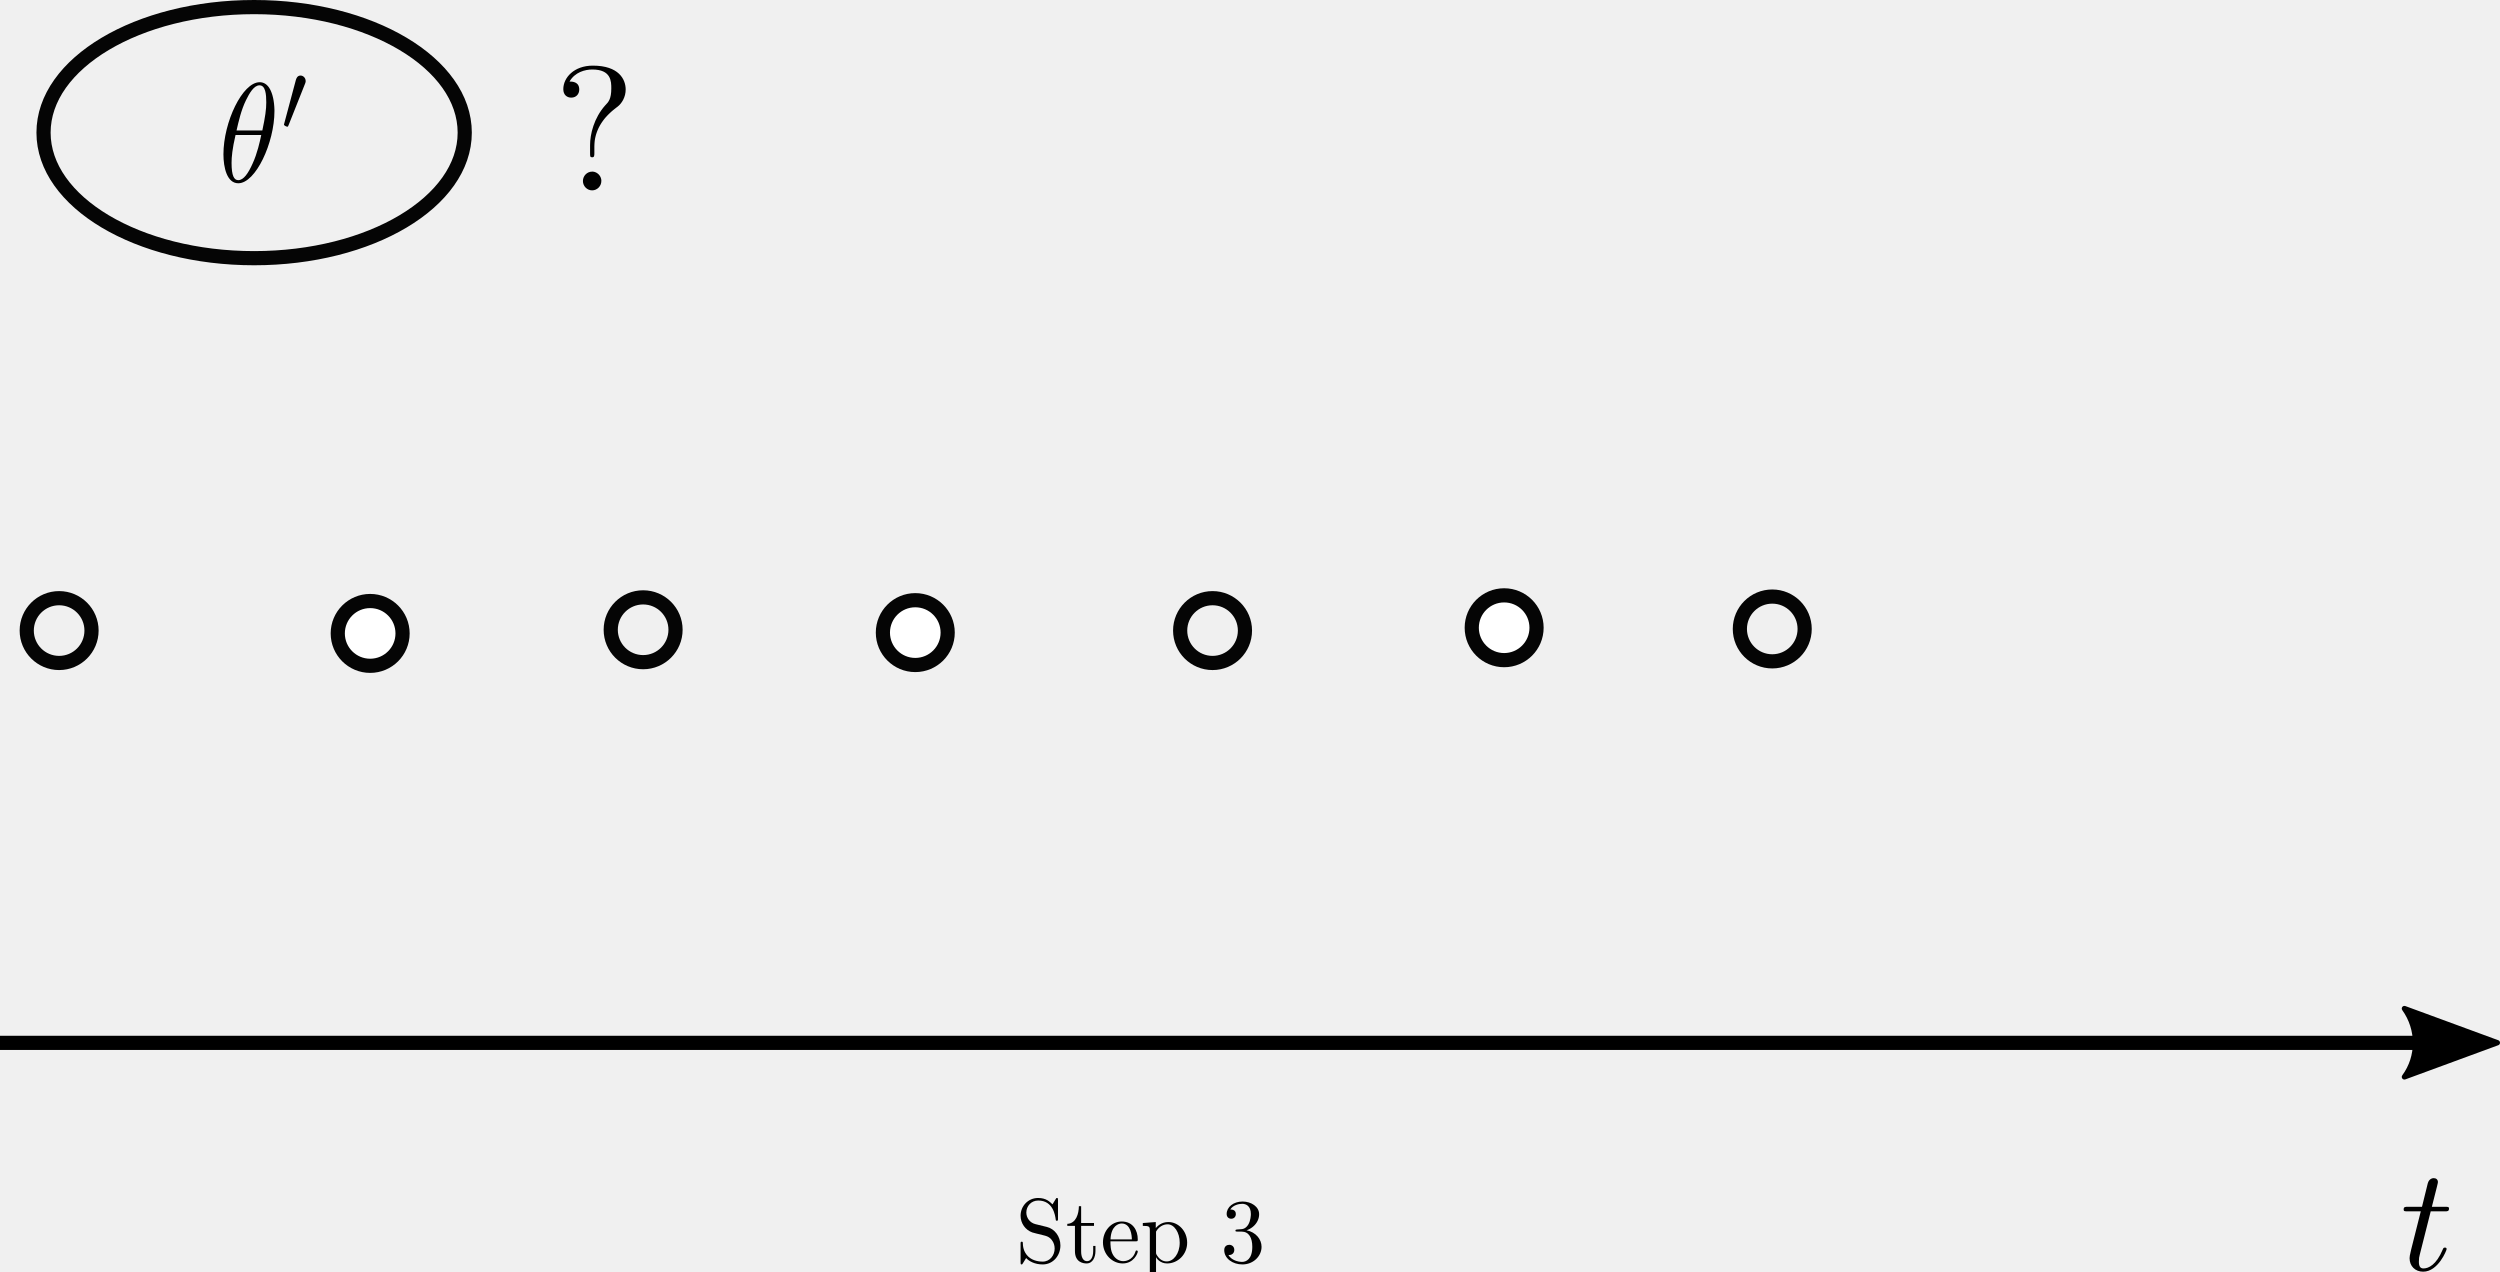
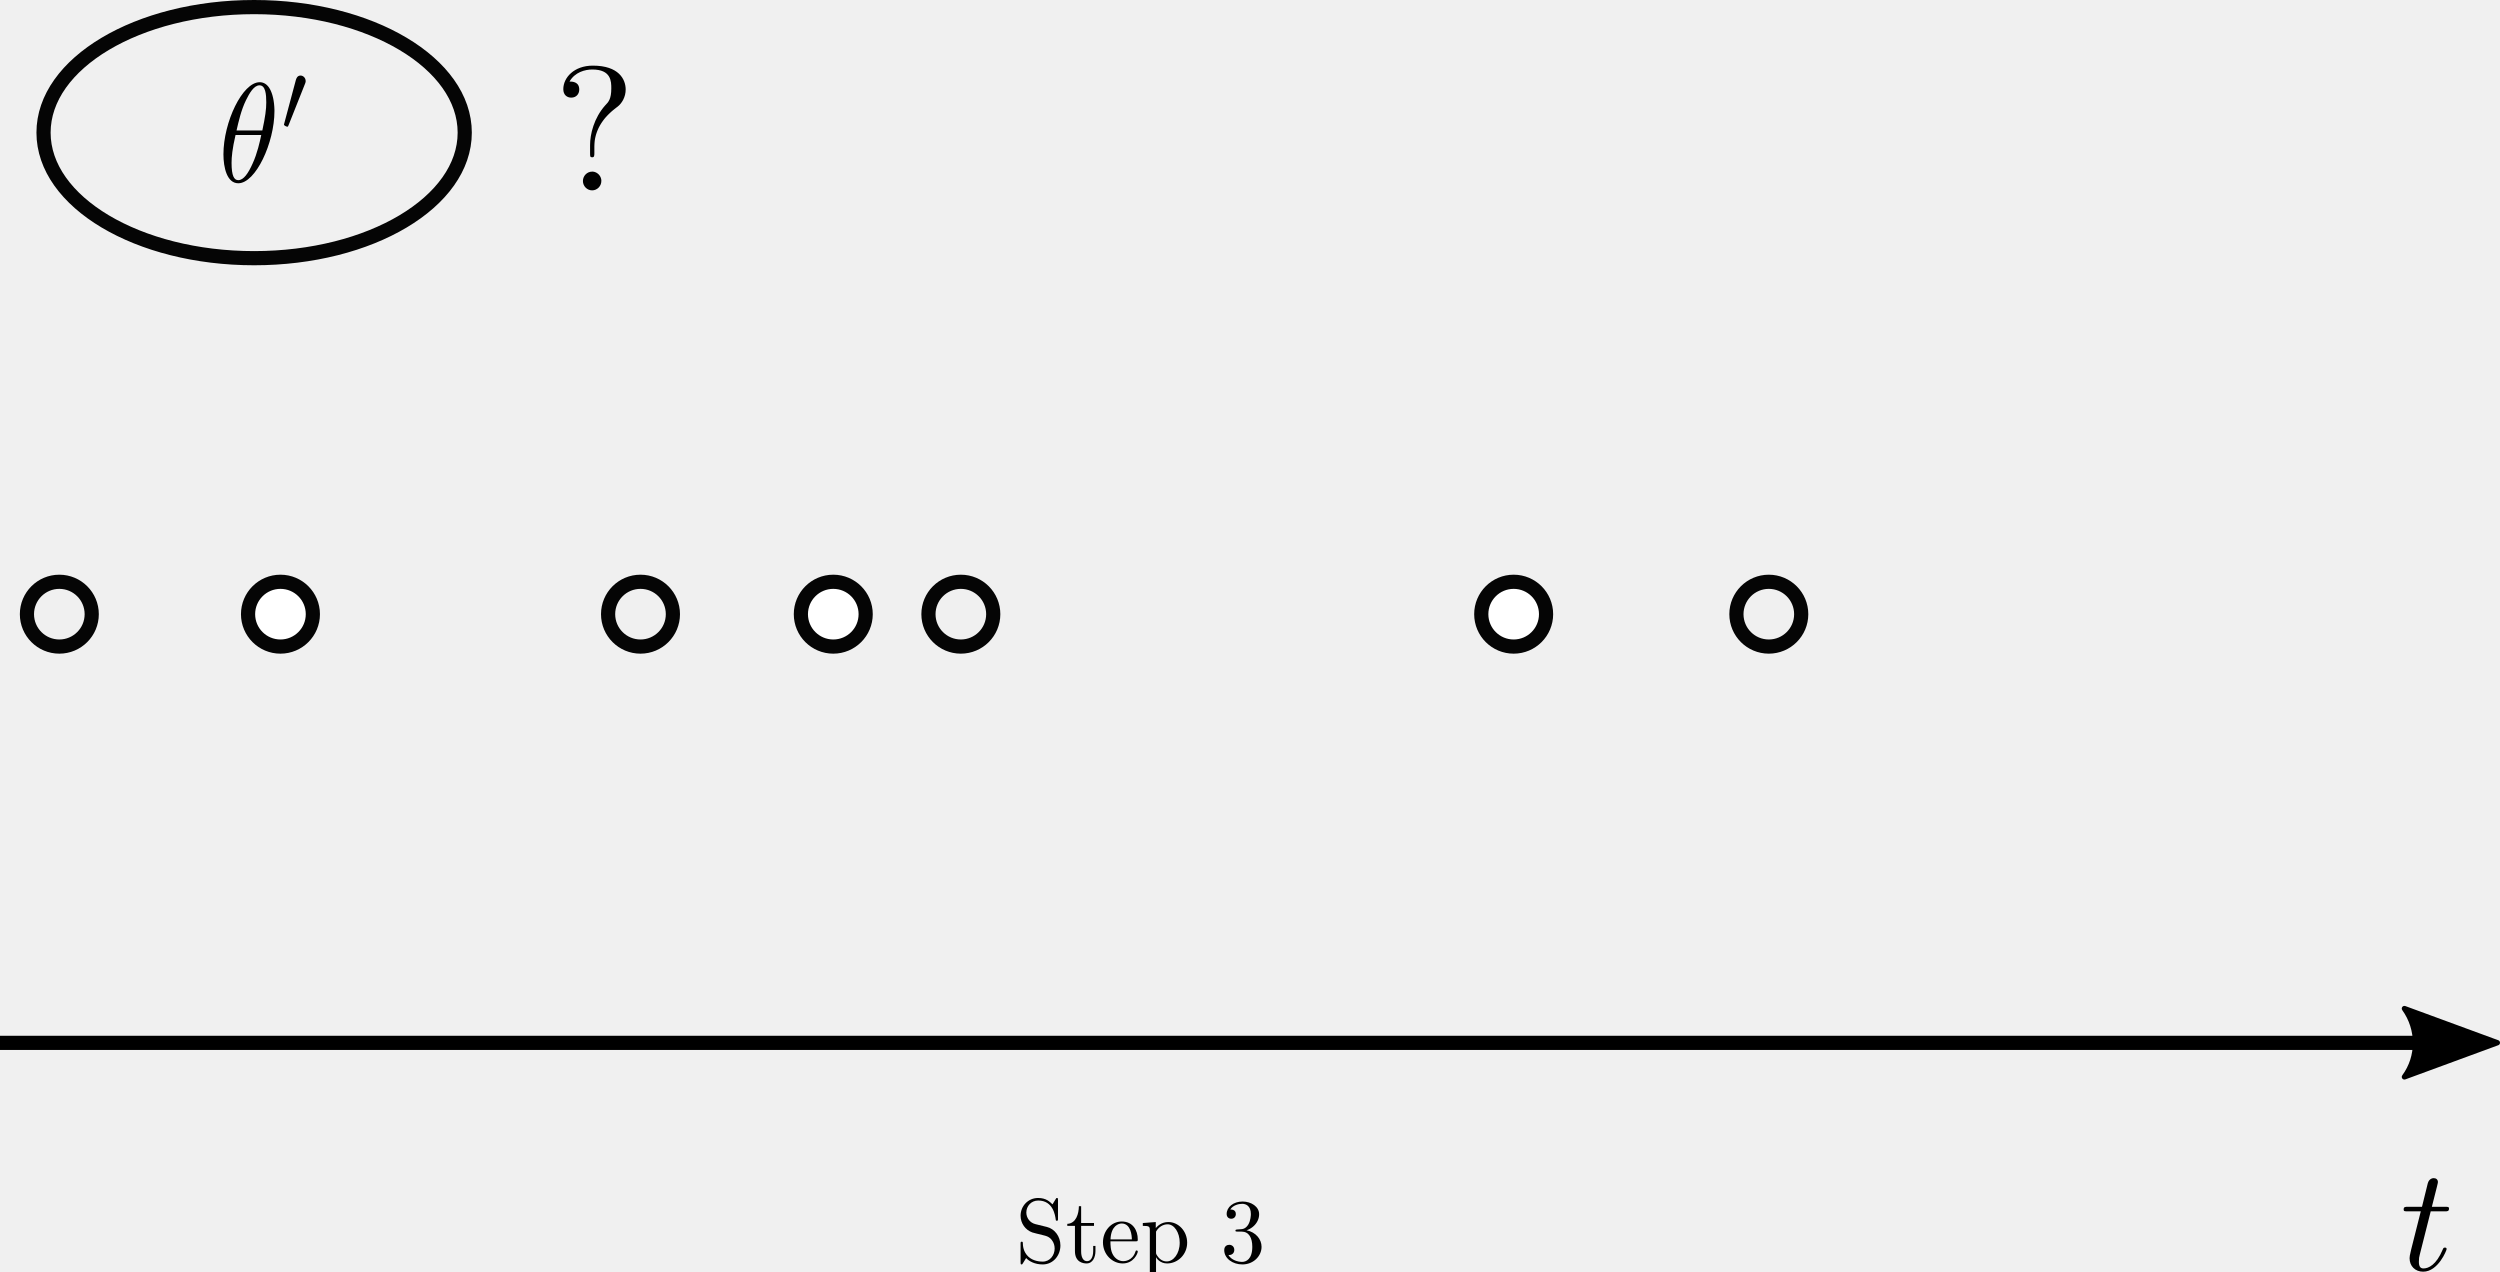
<svg xmlns="http://www.w3.org/2000/svg" width="248.876mm" height="126.597mm" viewBox="0 0 881.845 448.571" id="svg2" version="1.1">
  <defs id="defs4">
    <marker orient="auto" refY="0" refX="0" id="Arrow2Mend" style="overflow:visible">
      <path id="path4171" style="fill:#000000;fill-opacity:1;fill-rule:evenodd;stroke:#000000;stroke-width:0.625;stroke-linejoin:round;stroke-opacity:1" d="M 8.719,4.034 -2.207,0.016 8.719,-4.002 c -1.745,2.372 -1.735,5.617 -6e-7,8.035 z" transform="scale(-0.6,-0.6)" />
    </marker>
    <marker orient="auto" refY="0" refX="0" id="marker4426" style="overflow:visible">
      <path id="path4428" d="M 0,0 5,-5 -12.5,0 5,5 0,0 Z" style="fill:#000000;fill-opacity:1;fill-rule:evenodd;stroke:#000000;stroke-width:1pt;stroke-opacity:1" transform="matrix(-0.4,0,0,-0.4,-4,0)" />
    </marker>
    <marker orient="auto" refY="0" refX="0" id="Arrow1Mend" style="overflow:visible">
      <path id="path4153" d="M 0,0 5,-5 -12.5,0 5,5 0,0 Z" style="fill:#000000;fill-opacity:1;fill-rule:evenodd;stroke:#000000;stroke-width:1pt;stroke-opacity:1" transform="matrix(-0.4,0,0,-0.4,-4,0)" />
    </marker>
  </defs>
  <g id="layer1" transform="translate(1022.857,161.2092)">
    <path style="fill:none;fill-rule:evenodd;stroke:#000000;stroke-width:5;stroke-linecap:butt;stroke-linejoin:miter;stroke-miterlimit:4;stroke-dasharray:none;stroke-opacity:1;marker-end:url(#Arrow2Mend)" d="m -1022.857,206.648 874.286,0" id="path4138" />
-     <circle style="opacity:0.98;fill:none;fill-opacity:1;fill-rule:nonzero;stroke:#000000;stroke-width:5;stroke-linecap:butt;stroke-linejoin:miter;stroke-miterlimit:4;stroke-dasharray:none;stroke-dashoffset:0;stroke-opacity:1" id="path4494" cx="-796" cy="60.934" r="11.429" />
-     <circle style="opacity:0.98;fill:none;fill-opacity:1;fill-rule:nonzero;stroke:#000000;stroke-width:5;stroke-linecap:butt;stroke-linejoin:miter;stroke-miterlimit:4;stroke-dasharray:none;stroke-dashoffset:0;stroke-opacity:1" id="path4496" cx="-1002" cy="61.219" r="11.428" />
-     <circle style="opacity:0.98;fill:none;fill-opacity:1;fill-rule:nonzero;stroke:#000000;stroke-width:5;stroke-linecap:butt;stroke-linejoin:miter;stroke-miterlimit:4;stroke-dasharray:none;stroke-dashoffset:0;stroke-opacity:1" id="path4498" cx="-397.714" cy="60.648" r="11.428" />
-     <ellipse style="opacity:0.98;fill:none;fill-opacity:1;fill-rule:nonzero;stroke:#000000;stroke-width:5;stroke-linecap:butt;stroke-linejoin:miter;stroke-miterlimit:4;stroke-dasharray:none;stroke-dashoffset:0;stroke-opacity:1" id="path4500" cx="-595.143" cy="61.219" rx="11.428" ry="11.428" />
+     <circle style="opacity:0.98;fill:none;fill-opacity:1;fill-rule:nonzero;stroke:#000000;stroke-width:5;stroke-linecap:butt;stroke-linejoin:miter;stroke-miterlimit:4;stroke-dasharray:none;stroke-dashoffset:0;stroke-opacity:1" id="path4494" cx="-796.929" cy="55.434" r="11.429" />
+     <circle style="opacity:0.98;fill:none;fill-opacity:1;fill-rule:nonzero;stroke:#000000;stroke-width:5;stroke-linecap:butt;stroke-linejoin:miter;stroke-miterlimit:4;stroke-dasharray:none;stroke-dashoffset:0;stroke-opacity:1" id="path4496" cx="-1001.929" cy="55.434" r="11.428" />
+     <circle style="opacity:0.98;fill:none;fill-opacity:1;fill-rule:nonzero;stroke:#000000;stroke-width:5;stroke-linecap:butt;stroke-linejoin:miter;stroke-miterlimit:4;stroke-dasharray:none;stroke-dashoffset:0;stroke-opacity:1" id="path4498" cx="-398.929" cy="55.434" r="11.428" />
+     <ellipse style="opacity:0.98;fill:none;fill-opacity:1;fill-rule:nonzero;stroke:#000000;stroke-width:5;stroke-linecap:butt;stroke-linejoin:miter;stroke-miterlimit:4;stroke-dasharray:none;stroke-dashoffset:0;stroke-opacity:1" id="path4500" cx="-683.929" cy="55.434" rx="11.428" ry="11.428" />
    <ellipse style="opacity:0.98;fill:none;fill-opacity:1;fill-rule:nonzero;stroke:#000000;stroke-width:5;stroke-linecap:butt;stroke-linejoin:miter;stroke-miterlimit:4;stroke-dasharray:none;stroke-dashoffset:0;stroke-opacity:1" id="path4504" cx="-933.214" cy="-114.424" rx="74.286" ry="44.286" />
    <g transform="matrix(0.9837805,0,0,0.9780855,-469.5462,-62.85982)" id="g4524">
      <g style="font-style:normal;font-variant:normal;font-weight:normal;font-stretch:normal;letter-spacing:normal;word-spacing:normal;text-anchor:start;fill:none;fill-opacity:1;fill-rule:evenodd;stroke:#000000;stroke-width:1.019;stroke-linecap:butt;stroke-linejoin:miter;stroke-miterlimit:10.433;stroke-dasharray:none;stroke-dashoffset:0;stroke-opacity:1" id="content" transform="matrix(1.062992,0,0,-1.062992,-186.0236,789.2717)" xml:space="preserve" stroke-miterlimit="10.433" font-style="normal" font-variant="normal" font-weight="normal" font-stretch="normal" font-size-adjust="none" letter-spacing="normal" word-spacing="normal">
        <path style="fill:#000000;stroke-width:0" d="m 465.79,426.12 4.68,0 c 0.99,0 1.49,0 1.49,1 0,0.55 -0.5,0.55 -1.39,0.55 l -4.39,0 c 1.79,7.08 2.04,8.08 2.04,8.37 0,0.85 -0.59,1.35 -1.43,1.35 -0.16,0 -1.55,-0.05 -2,-1.8 l -1.94,-7.92 -4.69,0 c -1,0 -1.5,0 -1.5,-0.94 0,-0.61 0.41,-0.61 1.41,-0.61 l 4.37,0 c -3.58,-14.14 -3.78,-14.98 -3.78,-15.89 0,-2.69 1.89,-4.58 4.58,-4.58 5.08,0 7.92,7.27 7.92,7.67 0,0.5 -0.39,0.5 -0.59,0.5 -0.46,0 -0.5,-0.15 -0.75,-0.7 -2.14,-5.17 -4.78,-6.37 -6.47,-6.37 -1.05,0 -1.55,0.65 -1.55,2.29 0,1.19 0.09,1.55 0.3,2.39 z" id="path4527" />
      </g>
    </g>
-     <circle style="opacity:0.98;fill:#ffffff;fill-opacity:1;fill-rule:nonzero;stroke:#000000;stroke-width:5;stroke-linecap:butt;stroke-linejoin:miter;stroke-miterlimit:4;stroke-dasharray:none;stroke-dashoffset:0;stroke-opacity:1" id="path4202" cx="-892.286" cy="62.219" r="11.429" />
-     <circle style="opacity:0.98;fill:#ffffff;fill-opacity:1;fill-rule:nonzero;stroke:#000000;stroke-width:5;stroke-linecap:butt;stroke-linejoin:miter;stroke-miterlimit:4;stroke-dasharray:none;stroke-dashoffset:0;stroke-opacity:1" id="path4204" cx="-700" cy="61.934" r="11.429" />
-     <circle style="opacity:0.98;fill:#ffffff;fill-opacity:1;fill-rule:nonzero;stroke:#000000;stroke-width:5;stroke-linecap:butt;stroke-linejoin:miter;stroke-miterlimit:4;stroke-dasharray:none;stroke-dashoffset:0;stroke-opacity:1" id="path4206" cx="-492.286" cy="60.219" r="11.429" />
+     <circle style="opacity:0.98;fill:#ffffff;fill-opacity:1;fill-rule:nonzero;stroke:#000000;stroke-width:5;stroke-linecap:butt;stroke-linejoin:miter;stroke-miterlimit:4;stroke-dasharray:none;stroke-dashoffset:0;stroke-opacity:1" id="path4202" cx="-923.929" cy="55.434" r="11.429" />
+     <circle style="opacity:0.98;fill:#ffffff;fill-opacity:1;fill-rule:nonzero;stroke:#000000;stroke-width:5;stroke-linecap:butt;stroke-linejoin:miter;stroke-miterlimit:4;stroke-dasharray:none;stroke-dashoffset:0;stroke-opacity:1" id="path4204" cx="-728.929" cy="55.434" r="11.429" />
+     <circle style="opacity:0.98;fill:#ffffff;fill-opacity:1;fill-rule:nonzero;stroke:#000000;stroke-width:5;stroke-linecap:butt;stroke-linejoin:miter;stroke-miterlimit:4;stroke-dasharray:none;stroke-dashoffset:0;stroke-opacity:1" id="path4206" cx="-488.929" cy="55.434" r="11.429" />
    <g id="g4355" transform="matrix(1.364328,0,0,1.559278,-1191.123,-722.5148)">
      <g word-spacing="normal" letter-spacing="normal" font-size-adjust="none" font-stretch="normal" font-weight="normal" font-variant="normal" font-style="normal" stroke-miterlimit="10.433" xml:space="preserve" transform="matrix(0.6408163,0,0,-0.6408163,-112.1428,661.3837)" id="g4357" style="font-style:normal;font-variant:normal;font-weight:normal;font-stretch:normal;letter-spacing:normal;word-spacing:normal;text-anchor:start;fill:none;fill-opacity:1;fill-rule:evenodd;stroke:#000000;stroke-width:0.686;stroke-linecap:butt;stroke-linejoin:miter;stroke-miterlimit:10.433;stroke-dasharray:none;stroke-dashoffset:0;stroke-opacity:1">
        <path id="path4359" d="m 478.19,431.11 0,0.31 -0.01,0.34 -0.02,0.36 -0.02,0.37 -0.03,0.39 -0.04,0.39 -0.04,0.41 -0.06,0.41 -0.07,0.42 -0.07,0.43 -0.09,0.42 -0.1,0.43 -0.12,0.42 -0.12,0.42 -0.14,0.41 -0.16,0.41 -0.17,0.4 -0.18,0.38 -0.2,0.37 -0.22,0.36 -0.23,0.34 -0.25,0.32 -0.28,0.3 -0.29,0.27 -0.31,0.25 -0.16,0.12 -0.17,0.1 -0.17,0.1 -0.18,0.1 -0.18,0.08 -0.19,0.08 -0.19,0.07 -0.2,0.06 -0.21,0.05 -0.21,0.05 -0.22,0.03 -0.22,0.02 -0.23,0.02 -0.23,0 -0.05,-1.09 c 2.44,0 2.73,-3.19 2.73,-6.03 0,-2.44 -0.39,-4.99 -1.59,-9.92 l -10.41,0 c 0.85,3.2 1.85,7.18 3.83,10.72 1.36,2.43 3.19,5.23 5.44,5.23 l 0.05,1.09 c -6.92,0 -14.6,-14.04 -14.6,-25.45 0,-4.69 1.44,-10.22 5.99,-10.22 l 0,1.1 c -1.66,0 -2.71,1.45 -2.71,6.07 0,2.1 0.3,4.99 1.6,9.86 l 10.37,0 c -0.54,-2.28 -1.59,-6.51 -3.5,-10.11 -1.73,-3.39 -3.62,-5.82 -5.76,-5.82 l 0,-1.1 c 7.01,0 14.59,14.3 14.59,25.46 z" style="fill:#000000;stroke-width:0" />
        <path id="path4361" d="m 490.47,440.65 0.02,0.06 0.03,0.05 0.02,0.05 0.02,0.05 0.02,0.04 0.02,0.05 0.02,0.04 0.02,0.04 0.01,0.05 0.02,0.04 0.01,0.03 0.01,0.04 0.01,0.04 0.01,0.03 0.01,0.04 0.01,0.03 0.01,0.03 0,0.03 0.01,0.03 0.01,0.03 0,0.03 0.01,0.03 0,0.03 0,0.02 0.01,0.06 0,0.05 0,0.04 0,0.05 c 0,1.08 -0.98,1.92 -2.06,1.92 -1.33,0 -1.74,-1.09 -1.91,-1.64 l -4.61,-15.09 c -0.03,-0.06 -0.17,-0.52 -0.17,-0.56 0,-0.41 1.08,-0.77 1.36,-0.77 0.25,0 0.28,0.08 0.52,0.59 z" style="fill:#000000;stroke-width:0" />
      </g>
    </g>
    <g transform="matrix(0.9937318,0,0,1.010377,-843.2751,-121.1448)" id="g4422">
      <g style="font-style:normal;font-variant:normal;font-weight:normal;font-stretch:normal;letter-spacing:normal;word-spacing:normal;text-anchor:start;fill:none;fill-opacity:1;fill-rule:evenodd;stroke:#000000;stroke-width:0.998;stroke-linecap:butt;stroke-linejoin:miter;stroke-miterlimit:10.433;stroke-dasharray:none;stroke-dashoffset:0;stroke-opacity:1" id="g4424" transform="matrix(0.6408163,0,0,-0.6408163,-112.1428,661.3837)" xml:space="preserve" stroke-miterlimit="10.433" font-style="normal" font-variant="normal" font-weight="normal" font-stretch="normal" font-size-adjust="none" letter-spacing="normal" word-spacing="normal">
        <path style="fill:#000000;stroke-width:0" d="m 472.91,425.53 -6.37,1.54 c -3.1,0.75 -5.04,3.44 -5.04,6.33 0,3.49 2.69,6.53 6.58,6.53 8.31,0 9.41,-8.17 9.71,-10.42 0.04,-0.3 0.04,-0.59 0.6,-0.59 0.65,0 0.65,0.25 0.65,1.2 l 0,10 c 0,0.86 0,1.2 -0.55,1.2 -0.35,0 -0.41,-0.04 -0.75,-0.65 L 476,437.84 c -1.5,1.44 -3.54,3.48 -7.98,3.48 -5.53,0 -9.7,-4.39 -9.7,-9.67 0,-4.12 2.64,-7.76 6.51,-9.11 0.55,-0.2 3.1,-0.79 6.58,-1.64 1.34,-0.36 2.84,-0.7 4.23,-2.54 1.05,-1.3 1.55,-2.94 1.55,-4.58 0,-3.55 -2.48,-7.13 -6.67,-7.13 -1.45,0 -5.23,0.25 -7.88,2.69 -2.89,2.69 -3.04,5.87 -3.09,7.67 -0.05,0.5 -0.44,0.5 -0.59,0.5 -0.64,0 -0.64,-0.36 -0.64,-1.25 l 0,-9.97 c 0,-0.84 0,-1.18 0.54,-1.18 0.35,0 0.39,0.09 0.74,0.64 0,0.04 0.15,0.2 1.79,2.84 1.55,-1.69 4.74,-3.48 9.18,-3.48 5.82,0 9.81,4.87 9.81,10.35 0,4.99 -3.28,9.07 -7.47,10.07 z" id="path4426" />
        <path style="fill:#000000;stroke-width:0" d="m 491.86,426.12 7.13,0 0,1.55 -7.13,0 0,9.17 -1.25,0 c -0.04,-4.08 -1.54,-9.42 -6.42,-9.61 l 0,-1.11 4.24,0 0,-13.75 c 0,-6.12 4.62,-6.72 6.42,-6.72 3.53,0 4.94,3.53 4.94,6.72 l 0,2.84 -1.25,0 0,-2.73 c 0,-3.69 -1.5,-5.58 -3.35,-5.58 -3.33,0 -3.33,4.53 -3.33,5.38 z" id="path4429" />
        <path style="fill:#000000;stroke-width:0" d="m 508.09,417.71 0.04,1.05 c 0.3,7.42 4.49,8.66 6.19,8.66 5.13,0 5.63,-6.72 5.63,-8.66 l -11.82,0 -0.04,-1.05 13.9,0 c 1.1,0 1.24,0 1.24,1.05 0,4.92 -2.69,9.75 -8.91,9.75 -5.78,0 -10.37,-5.12 -10.37,-11.36 0,-6.67 5.23,-11.5 10.96,-11.5 6.08,0 8.32,5.53 8.32,6.47 0,0.5 -0.39,0.61 -0.64,0.61 -0.46,0 -0.55,-0.3 -0.66,-0.7 -1.73,-5.13 -6.22,-5.13 -6.72,-5.13 -2.5,0 -4.48,1.49 -5.62,3.33 -1.5,2.39 -1.5,5.69 -1.5,7.48 z" id="path4431" />
        <path style="fill:#000000;stroke-width:0" d="m 533.2,424.93 0,3.28 -7.18,-0.54 0,-1.55 c 3.55,0 3.89,-0.3 3.89,-2.48 l 0,-23.32 c 0,-2.25 -0.54,-2.25 -3.89,-2.25 l 0,-1.54 c 1.71,0.06 4.28,0.15 5.58,0.15 1.35,0 3.89,-0.09 5.64,-0.15 l 0,1.54 c -3.34,0 -3.89,0 -3.89,2.25 l 0,8.36 0,0.46 0.7,0.65 c -0.7,1.05 -0.7,1.1 -0.7,2.08 l 0,0 0,11.13 c 1.44,2.53 3.89,3.98 6.42,3.98 3.64,0 6.69,-4.39 6.69,-10.02 0,-6.03 -3.5,-10.21 -7.19,-10.21 -1.98,0 -3.87,1 -5.22,3.04 l -0.7,-0.65 c 0.25,-0.8 2.35,-3.49 6.13,-3.49 5.93,0 11.11,4.88 11.11,11.31 0,6.33 -4.83,11.25 -10.41,11.25 -3.89,0 -5.98,-2.18 -6.98,-3.28 z" id="path4433" />
        <path style="fill:#000000;stroke-width:0" d="m 583.48,423.73 0.38,0.13 0.37,0.15 0.37,0.15 0.35,0.17 0.35,0.18 0.34,0.19 0.33,0.2 0.32,0.22 0.32,0.22 0.3,0.23 0.29,0.24 0.28,0.25 0.27,0.26 0.26,0.27 0.25,0.27 0.24,0.29 0.22,0.29 0.22,0.3 0.2,0.3 0.18,0.32 0.18,0.32 0.16,0.32 0.15,0.33 0.13,0.34 0.12,0.34 0.1,0.34 0.09,0.35 0.07,0.36 0.06,0.36 0.04,0.36 0.02,0.36 0.01,0.37 c 0,4.08 -4.39,6.88 -9.17,6.88 -5.03,0 -8.81,-3 -8.81,-6.78 0,-1.65 1.09,-2.6 2.55,-2.6 1.53,0 2.53,1.1 2.53,2.55 0,2.48 -2.35,2.48 -3.08,2.48 1.53,2.44 4.83,3.1 6.62,3.1 2.03,0 4.79,-1.1 4.79,-5.58 0,-0.61 -0.11,-3.49 -1.41,-5.69 -1.49,-2.39 -3.19,-2.53 -4.42,-2.59 -0.41,-0.05 -1.6,-0.14 -1.96,-0.14 -0.39,-0.05 -0.75,-0.1 -0.75,-0.6 0,-0.54 0.36,-0.54 1.21,-0.54 l 2.18,0 c 4.1,0 5.94,-3.39 5.94,-8.29 0,-6.76 -3.44,-8.21 -5.64,-8.21 -2.14,0 -5.87,0.84 -7.61,3.78 1.74,-0.24 3.28,0.86 3.28,2.75 0,1.79 -1.34,2.78 -2.79,2.78 -1.19,0 -2.79,-0.69 -2.79,-2.89 0,-4.53 4.63,-7.81 10.07,-7.81 6.08,0 10.61,4.53 10.61,9.6 0,4.1 -3.14,7.97 -8.32,9.02 z" id="path4435" />
      </g>
    </g>
    <g id="g4503" transform="matrix(1.921164,0,0,1.95508,-1172.957,-878.2104)">
      <g word-spacing="normal" letter-spacing="normal" font-size-adjust="none" font-stretch="normal" font-weight="normal" font-variant="normal" font-style="normal" stroke-miterlimit="10.433" xml:space="preserve" transform="matrix(0.6408163,0,0,-0.6408163,-112.1428,661.3837)" id="g4505" style="font-style:normal;font-variant:normal;font-weight:normal;font-stretch:normal;letter-spacing:normal;word-spacing:normal;text-anchor:start;fill:none;fill-opacity:1;fill-rule:evenodd;stroke:#000000;stroke-width:0.516;stroke-linecap:butt;stroke-linejoin:miter;stroke-miterlimit:10.433;stroke-dasharray:none;stroke-dashoffset:0;stroke-opacity:1">
        <path id="path4507" d="m 467.22,418.61 0.02,0.58 0.04,0.56 0.06,0.55 0.09,0.53 0.12,0.52 0.13,0.5 0.16,0.49 0.17,0.47 0.19,0.45 0.2,0.44 0.22,0.43 0.23,0.41 0.24,0.39 0.25,0.38 0.26,0.37 0.26,0.35 0.27,0.34 0.27,0.32 0.28,0.3 0.28,0.3 0.27,0.27 0.28,0.27 0.27,0.25 0.26,0.24 0.26,0.22 0.25,0.21 0.24,0.19 0.23,0.18 0.22,0.17 0.2,0.16 0.19,0.14 0.17,0.12 c 1.34,1 2.39,2.8 2.39,4.88 0,2.89 -1.98,6.73 -9.4,6.73 -5.4,0 -8.47,-3.39 -8.47,-6.62 0,-1.7 1.14,-2.39 2.28,-2.39 1.4,0 2.29,1 2.29,2.28 0,2.25 -2.09,2.25 -2.79,2.25 1.54,2.64 4.44,3.39 6.53,3.39 5.44,0 5.44,-3.39 5.44,-5.33 0,-2.95 -0.8,-3.84 -1.71,-4.73 -3.28,-3.6 -4.37,-8.17 -4.37,-11.22 l 0,-2.24 c 0,-0.9 0,-1.2 0.59,-1.2 0.64,0 0.64,0.45 0.64,1.35 z" style="fill:#000000;stroke-width:0" />
        <path id="path4509" d="m 469.22,408.84 0,0.13 -0.01,0.14 -0.02,0.13 -0.02,0.13 -0.03,0.12 -0.04,0.13 -0.04,0.12 -0.05,0.12 -0.05,0.12 -0.06,0.11 -0.06,0.11 -0.07,0.11 -0.08,0.1 -0.08,0.1 -0.08,0.1 -0.09,0.09 -0.09,0.09 -0.1,0.08 -0.1,0.08 -0.1,0.07 -0.11,0.07 -0.11,0.07 -0.11,0.06 -0.12,0.05 -0.12,0.05 -0.12,0.04 -0.12,0.04 -0.13,0.03 -0.13,0.02 -0.13,0.02 -0.13,0.01 -0.14,0 c -1.45,0 -2.64,-1.2 -2.64,-2.64 0,-1.44 1.19,-2.64 2.64,-2.64 1.44,0 2.64,1.2 2.64,2.64 z" style="fill:#000000;stroke-width:0" />
      </g>
    </g>
  </g>
</svg>
